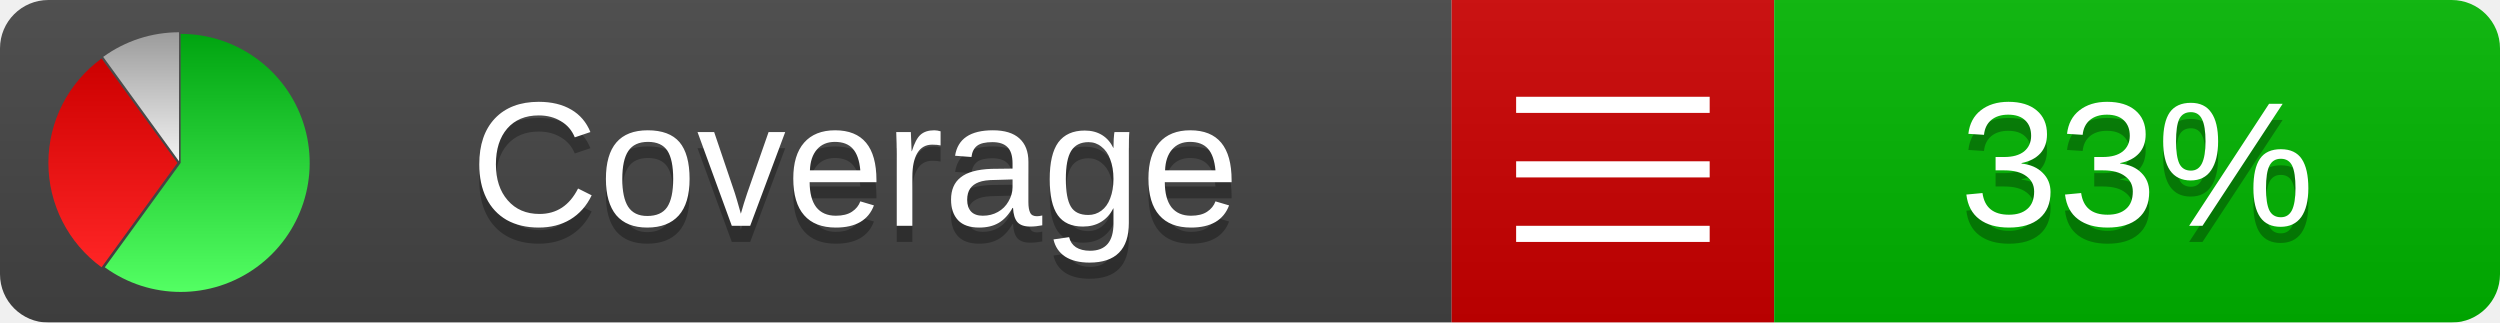
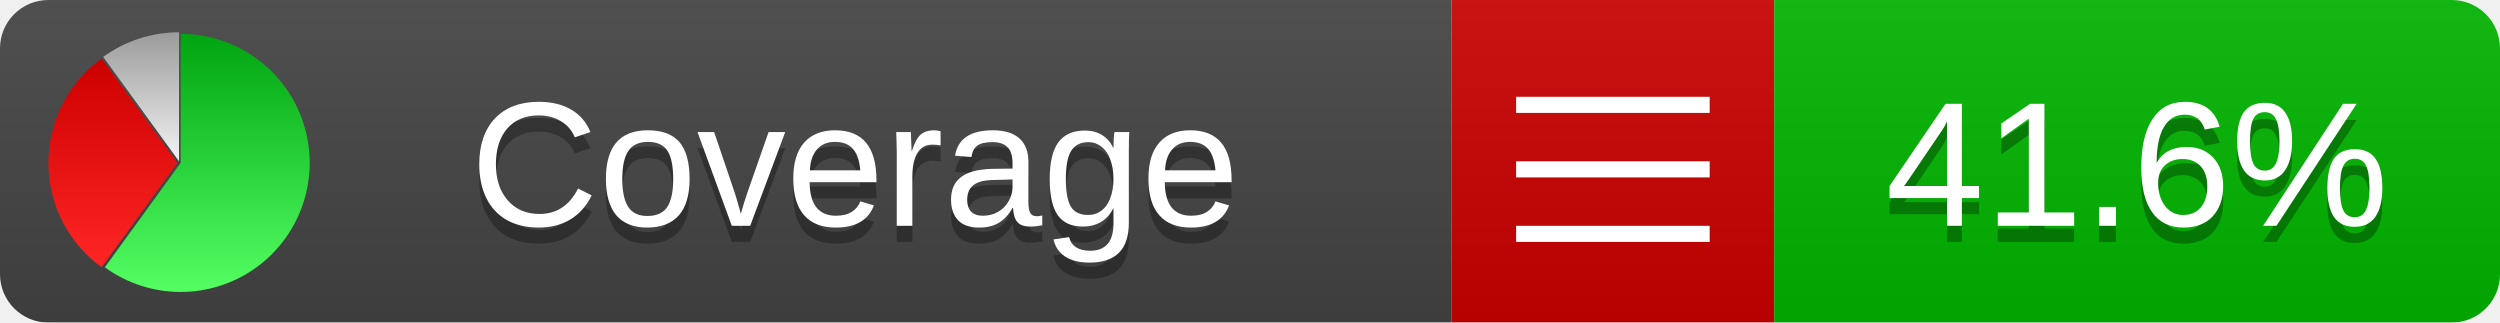
<svg xmlns="http://www.w3.org/2000/svg" xmlns:xlink="http://www.w3.org/1999/xlink" width="155" height="20">
  <style type="text/css">
          
            @keyframes fadeout {
              0 % { visibility: visible; opacity: 1; }
              40% { visibility: visible; opacity: 1; }
              50% { visibility: hidden; opacity: 0; }
              90% { visibility: hidden; opacity: 0; }
              100% { visibility: visible; opacity: 1; }
            }
            @keyframes fadein {
              0% { visibility: hidden; opacity: 0; }
              40% { visibility: hidden; opacity: 0; }
              50% { visibility: visible; opacity: 1; }
              90% { visibility: visible; opacity: 1; }
              100% { visibility: hidden; opacity: 0; }
            }
            .linecoverage {
                animation-duration: 10s;
                animation-name: fadeout;
                animation-iteration-count: infinite;
            }
            .branchcoverage {
                animation-duration: 10s;
                animation-name: fadein;
                animation-iteration-count: infinite;
            }
          
    </style>
  <defs>
    <linearGradient id="gradient" x2="0" y2="100%">
      <stop offset="0" stop-color="#bbb" stop-opacity=".1" />
      <stop offset="1" stop-opacity=".1" />
    </linearGradient>
    <linearGradient id="green" x2="0" y2="100%">
      <stop offset="0" stop-color="#00A410" />
      <stop offset="1" stop-color="#53FF63" />
    </linearGradient>
    <linearGradient id="red" x2="0" y2="100%">
      <stop offset="0" stop-color="#C00" />
      <stop offset="1" stop-color="#FF2525" />
    </linearGradient>
    <linearGradient id="gray" x2="0" y2="100%">
      <stop offset="0" stop-color="#9B9B9B" />
      <stop offset="1" stop-color="#F3F3F3" />
    </linearGradient>
    <mask id="mask">
      <rect width="155" height="20" rx="3" fill="#fff" />
    </mask>
    <g id="icon">
      <path style="fill:url(#green);" d="M205,202.5 l0,-200 a200,200 0 1,1 -117.558,361.803 z" />
      <path style="fill:url(#red);" d="M200,202.5 l-117.558,161.803 a200,200 0 0,1 0,-323.607 z" />
      <path style="fill:url(#gray);" d="M202.5,200 l-117.558,-161.803 a200,200 0 0,1 117.558,-38.196 z" />
    </g>
  </defs>
  <g mask="url(#mask)">
    <rect x="0" y="0" width="90" height="20" fill="#444" />
    <rect x="90" y="0" width="20" height="20" fill="#c00" />
    <rect x="110" y="0" width="45" height="20" fill="#00B600" />
    <rect x="0" y="0" width="155" height="20" fill="url(#gradient)" />
  </g>
  <g>
    <path class="" stroke="#fff" d="M94 6.5 h12 M94 10.5 h12 M94 14.5 h12" />
  </g>
  <g fill="#fff" text-anchor="middle" font-family="Verdana,Arial,Geneva,sans-serif" font-size="11">
    <a xlink:href="https://github.com/danielpalme/ReportGenerator" target="_top">
      <use xlink:href="#icon" transform="translate(3,2) scale(.04)" />
    </a>
    <text x="53" y="15" fill="#010101" fill-opacity=".3">Coverage</text>
    <text x="53" y="14" fill="#fff">Coverage</text>
-     <text class="" x="132.5" y="15" fill="#010101" fill-opacity=".3">33%</text>
-     <text class="" x="132.5" y="14">33%</text>
+     <text class="" x="132.5" y="15" fill="#010101" fill-opacity=".3">41.6%</text>
+     <text class="" x="132.5" y="14">41.6%</text>
  </g>
  <g>
    <rect class="" x="90" y="0" width="65" height="20" fill-opacity="0" />
  </g>
</svg>
